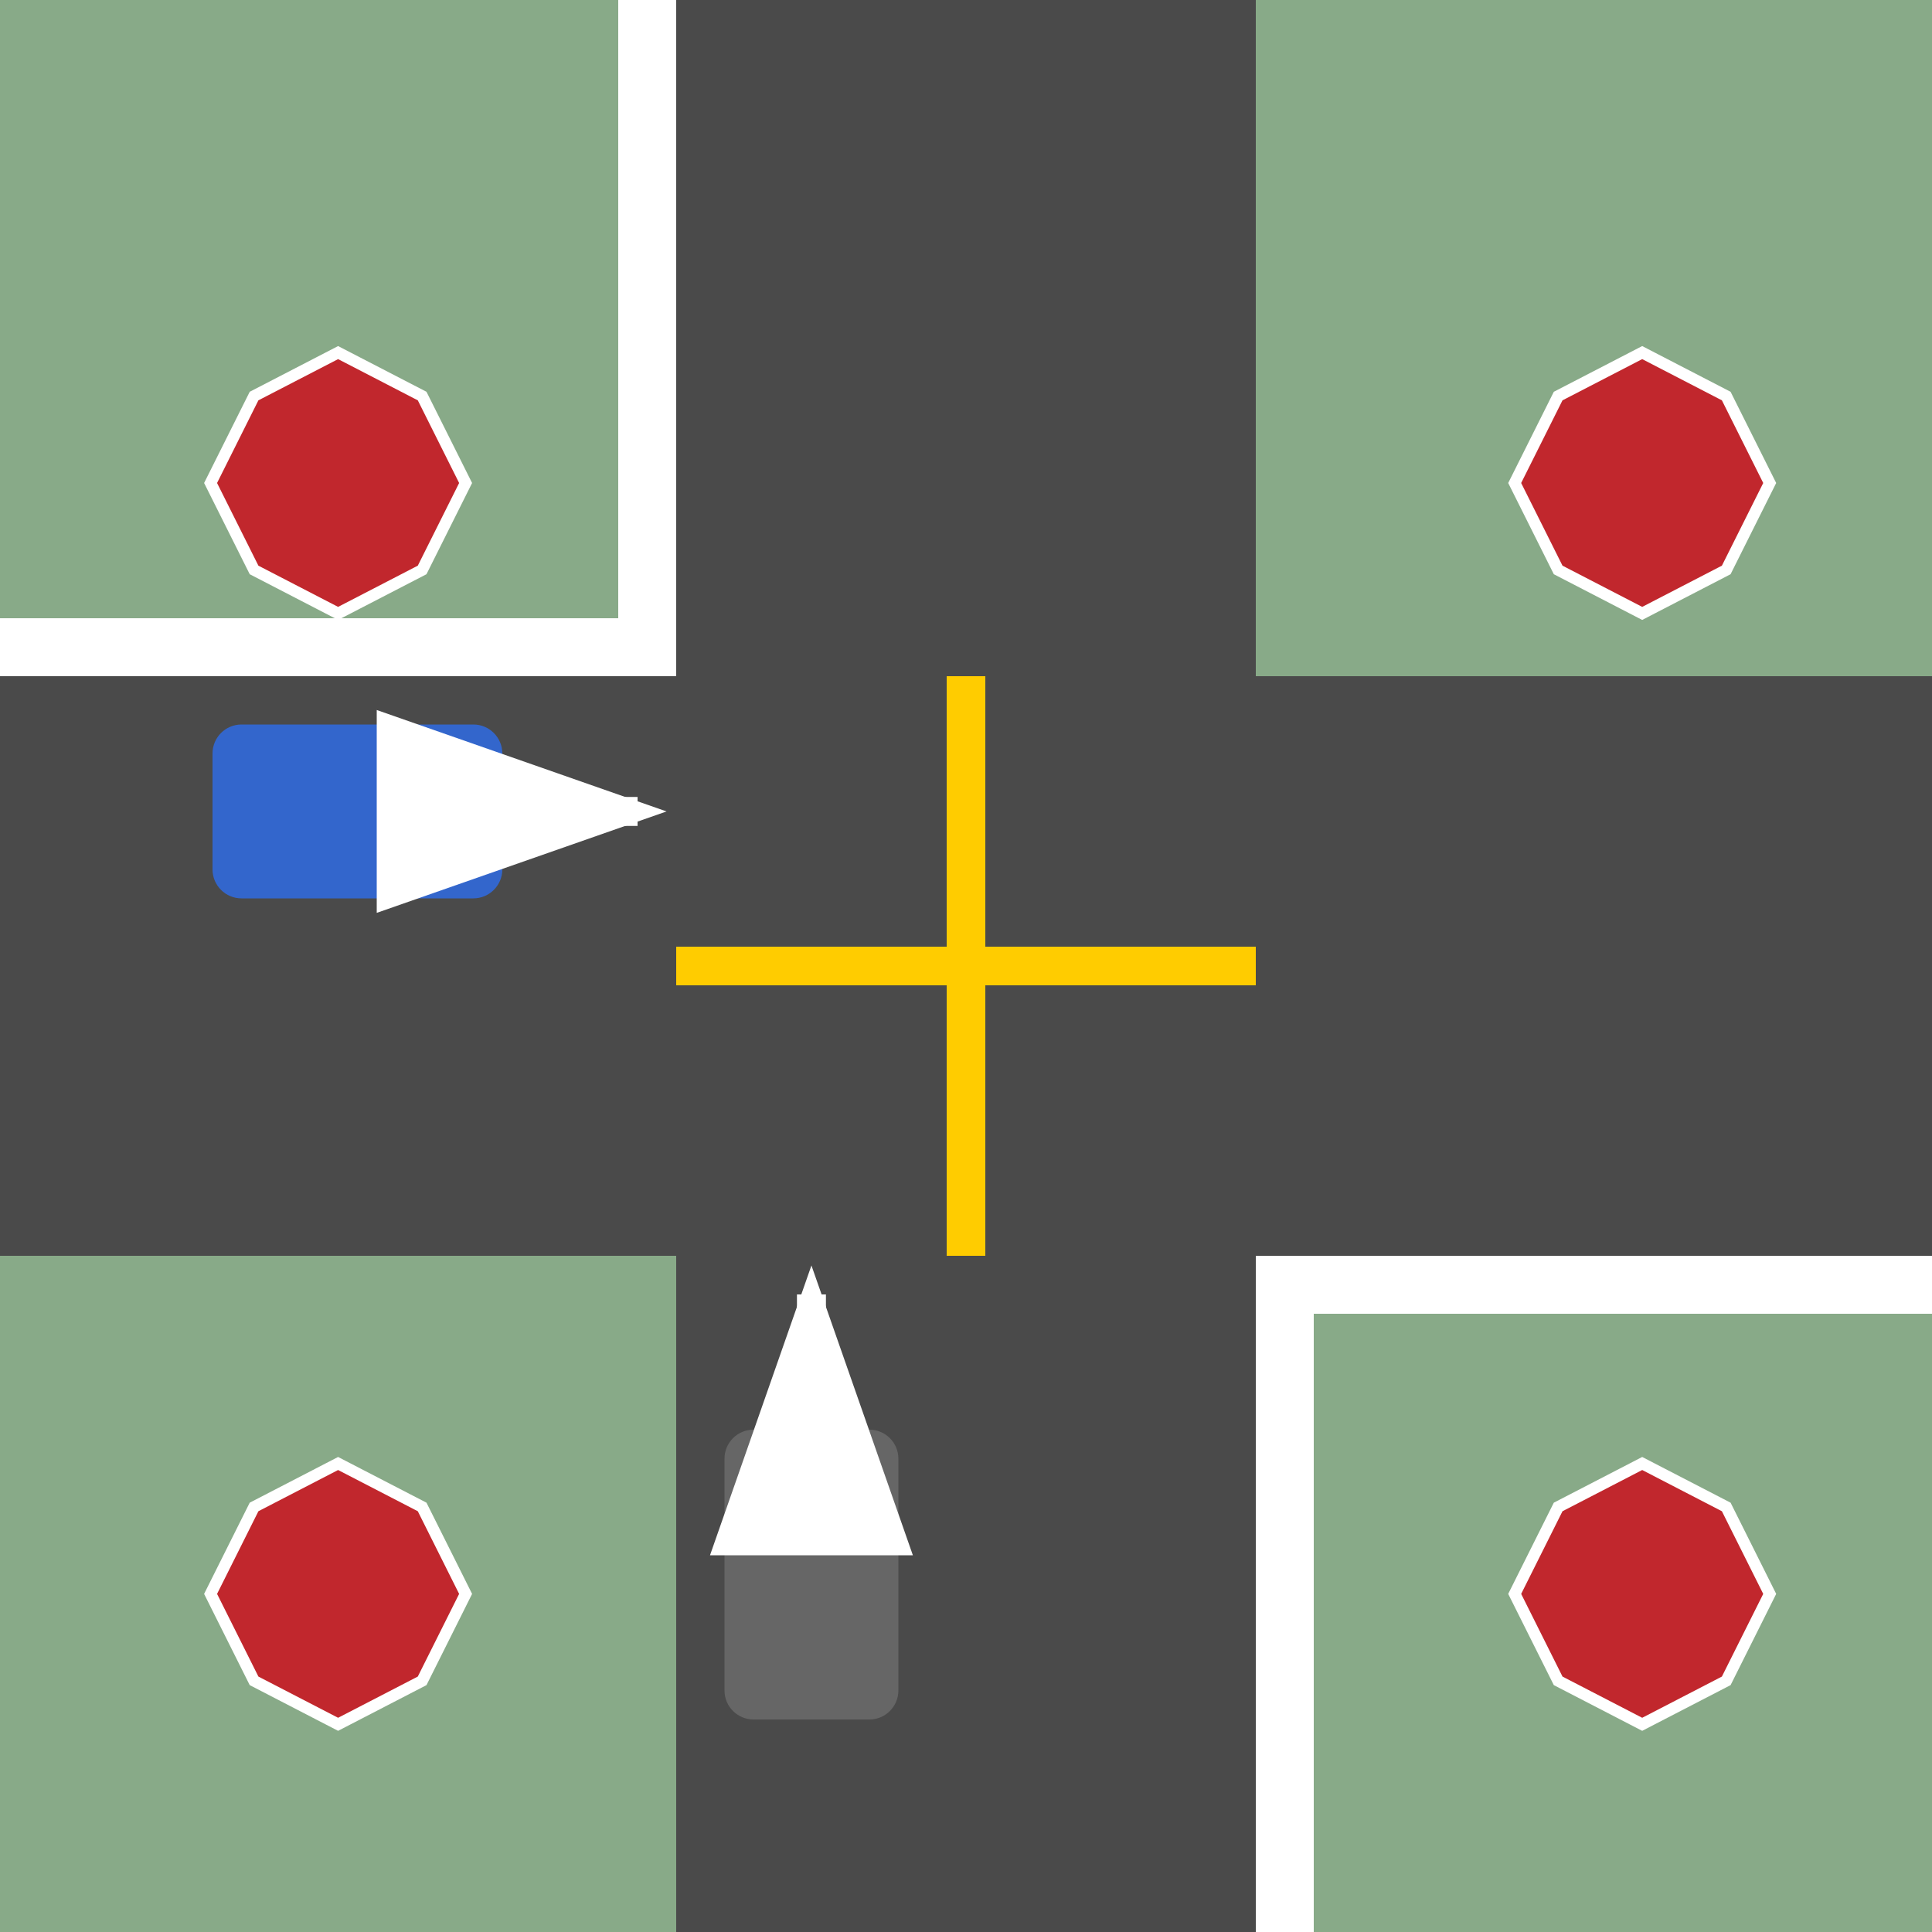
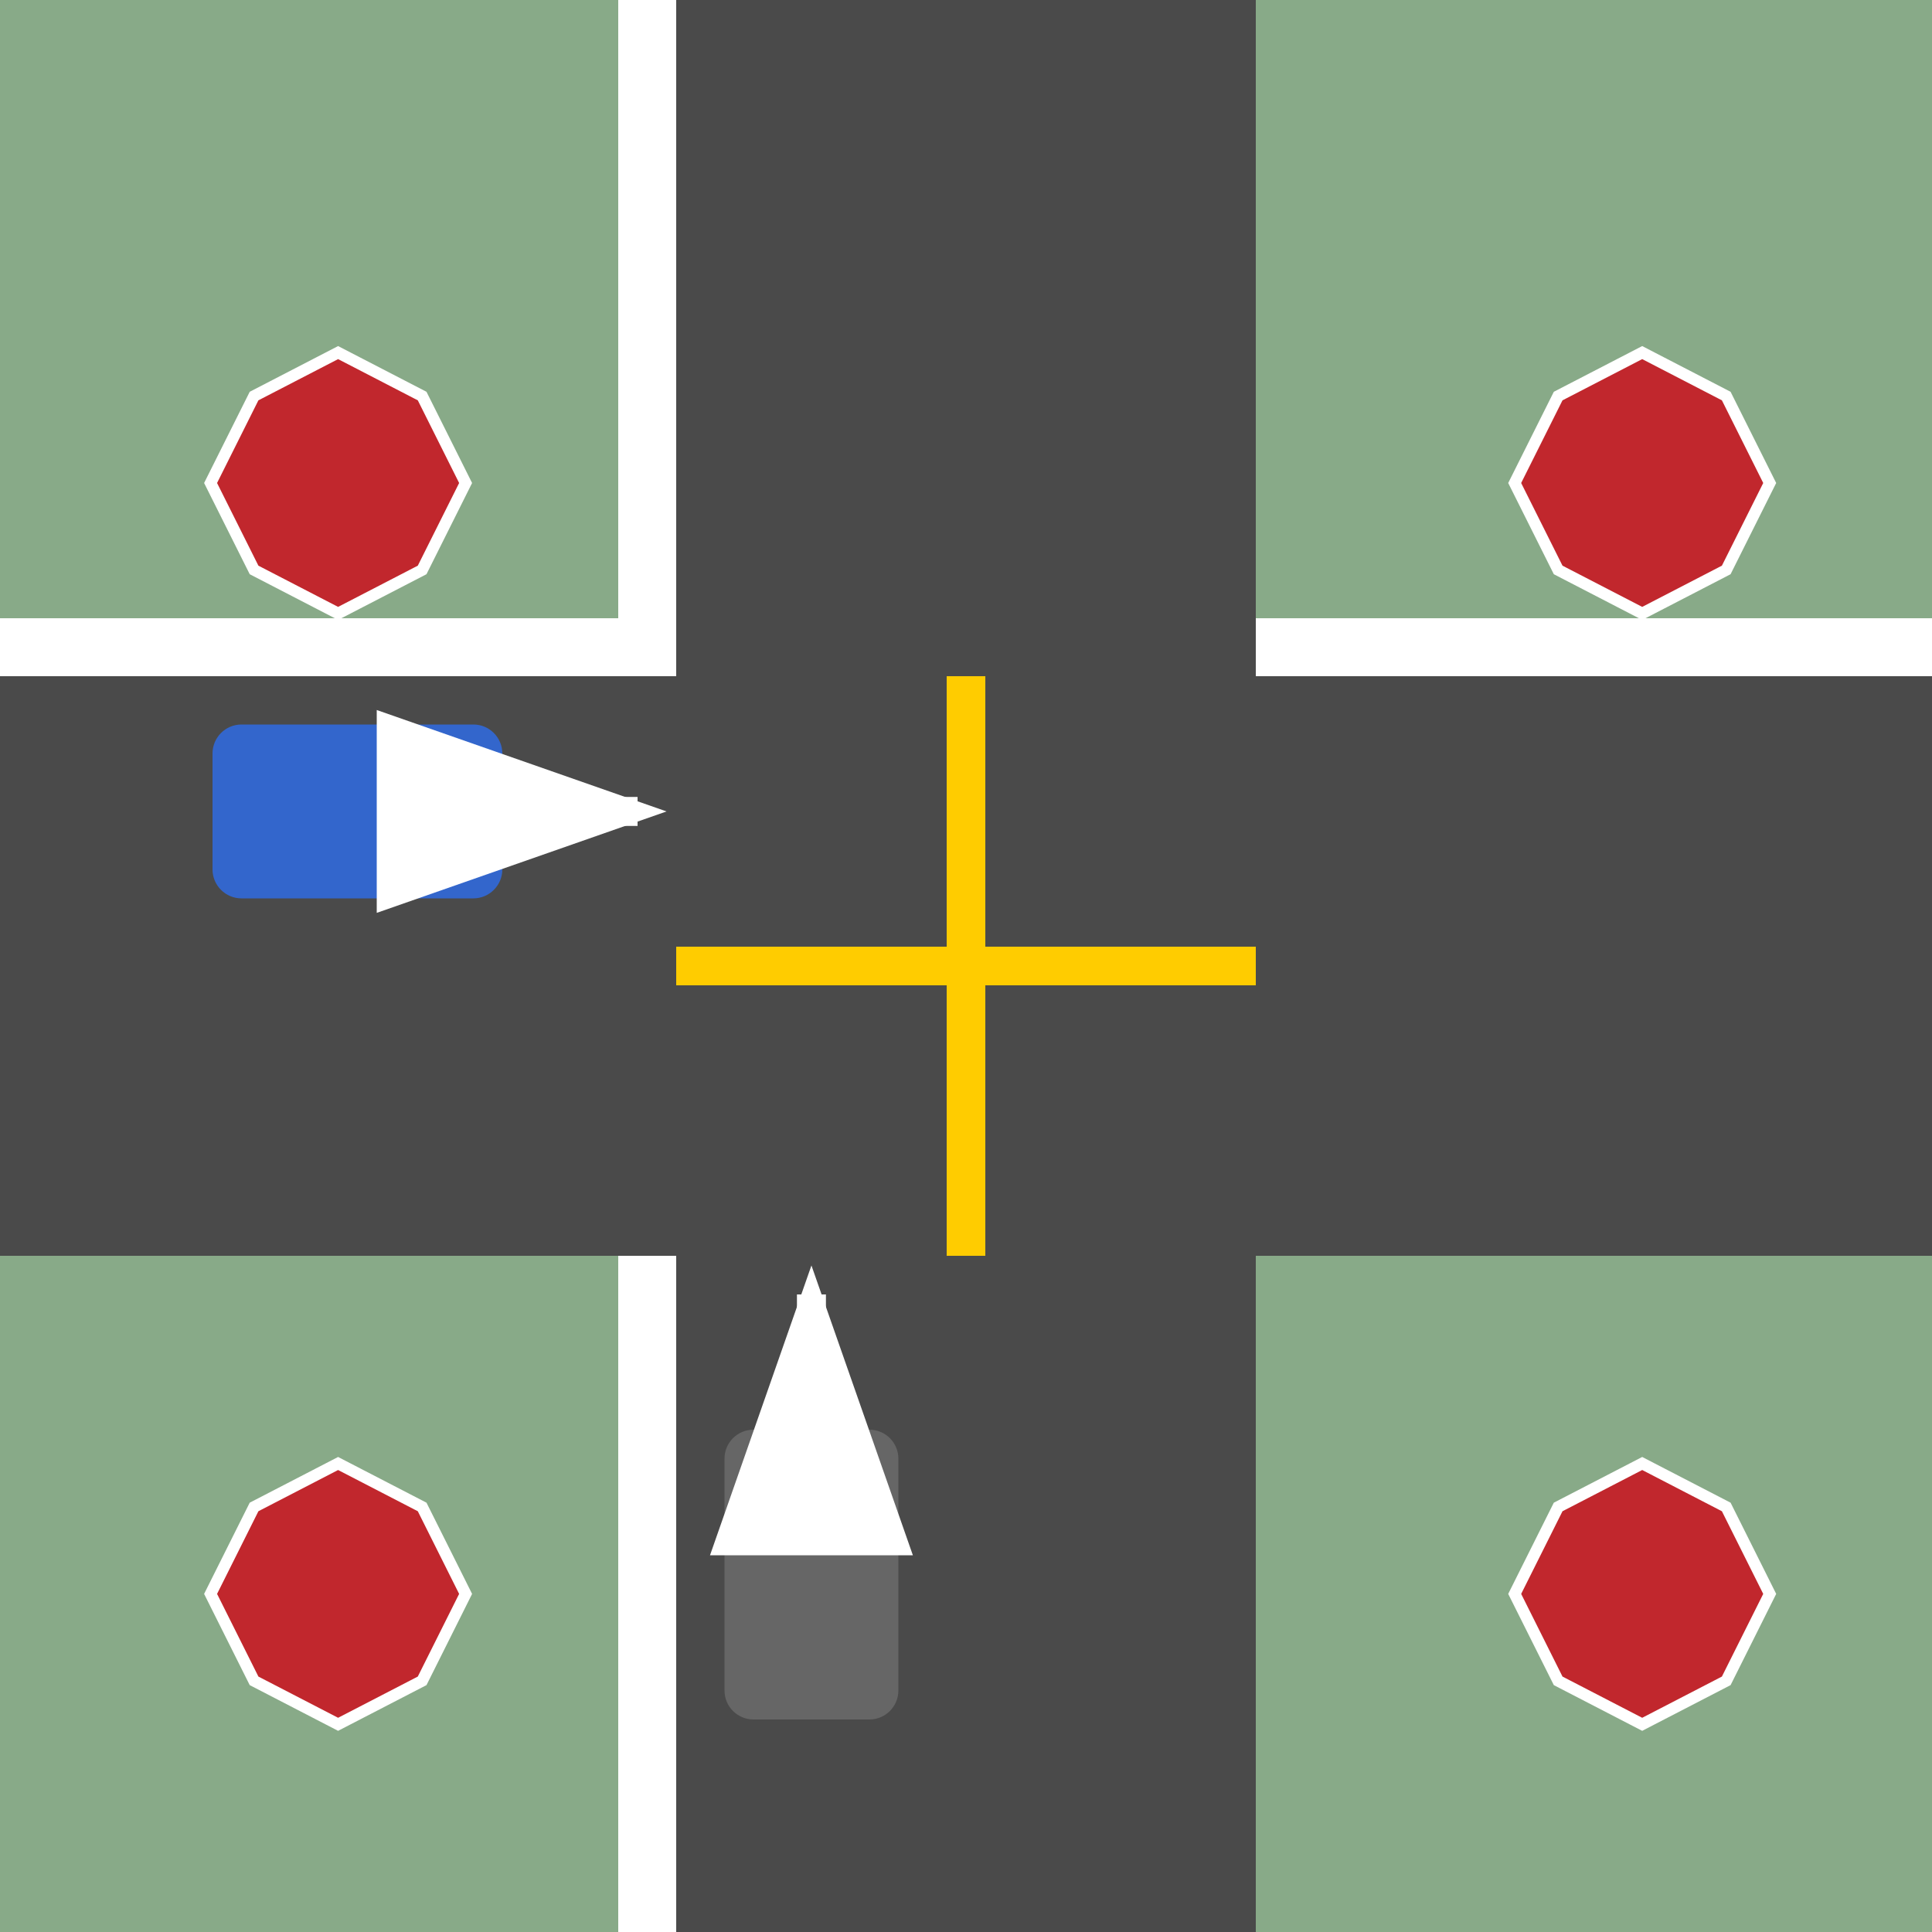
<svg xmlns="http://www.w3.org/2000/svg" viewBox="0 0 200 200">
  <defs>
    <marker id="arr" markerWidth="10" markerHeight="7" refX="9" refY="3.5" orient="auto">
      <polygon points="0 0, 10 3.5, 0 7" fill="#FFFFFF" />
    </marker>
  </defs>
  <rect x="0" y="0" width="200" height="200" fill="#88AA88" />
  <rect x="0" y="70" width="200" height="60" fill="#4A4A4A" />
  <rect x="70" y="0" width="60" height="200" fill="#4A4A4A" />
  <rect x="98" y="70" width="4" height="60" fill="#FFCC00" />
  <rect x="70" y="98" width="60" height="4" fill="#FFCC00" />
  <rect x="0" y="64" width="70" height="6" fill="#FFFFFF" />
-   <rect x="130" y="130" width="70" height="6" fill="#FFFFFF" />
+   <rect x="130" y="64" width="70" height="6" fill="#FFFFFF" />
  <rect x="64" y="0" width="6" height="70" fill="#FFFFFF" />
-   <rect x="130" y="130" width="6" height="70" fill="#FFFFFF" />
+   <rect x="64" y="130" width="6" height="70" fill="#FFFFFF" />
  <g transform="translate(20,35) scale(0.15)">
    <polygon points="100,10 158,40 188,100 158,160 100,190 42,160 12,100 42,40" fill="#C1272D" stroke="#FFFFFF" stroke-width="8" />
  </g>
  <g transform="translate(155,35) scale(0.15)">
    <polygon points="100,10 158,40 188,100 158,160 100,190 42,160 12,100 42,40" fill="#C1272D" stroke="#FFFFFF" stroke-width="8" />
  </g>
  <g transform="translate(20,150) scale(0.15)">
    <polygon points="100,10 158,40 188,100 158,160 100,190 42,160 12,100 42,40" fill="#C1272D" stroke="#FFFFFF" stroke-width="8" />
  </g>
  <g transform="translate(155,150) scale(0.15)">
    <polygon points="100,10 158,40 188,100 158,160 100,190 42,160 12,100 42,40" fill="#C1272D" stroke="#FFFFFF" stroke-width="8" />
  </g>
  <rect x="22" y="75" width="30" height="18" rx="3" fill="#3366CC" />
  <path d="M 54,84 L 66,84" fill="none" stroke="#FFFFFF" stroke-width="3" marker-end="url(#arr)" />
  <rect x="75" y="148" width="18" height="30" rx="3" fill="#666666" />
  <path d="M 84,146 L 84,134" fill="none" stroke="#FFFFFF" stroke-width="3" marker-end="url(#arr)" />
</svg>
